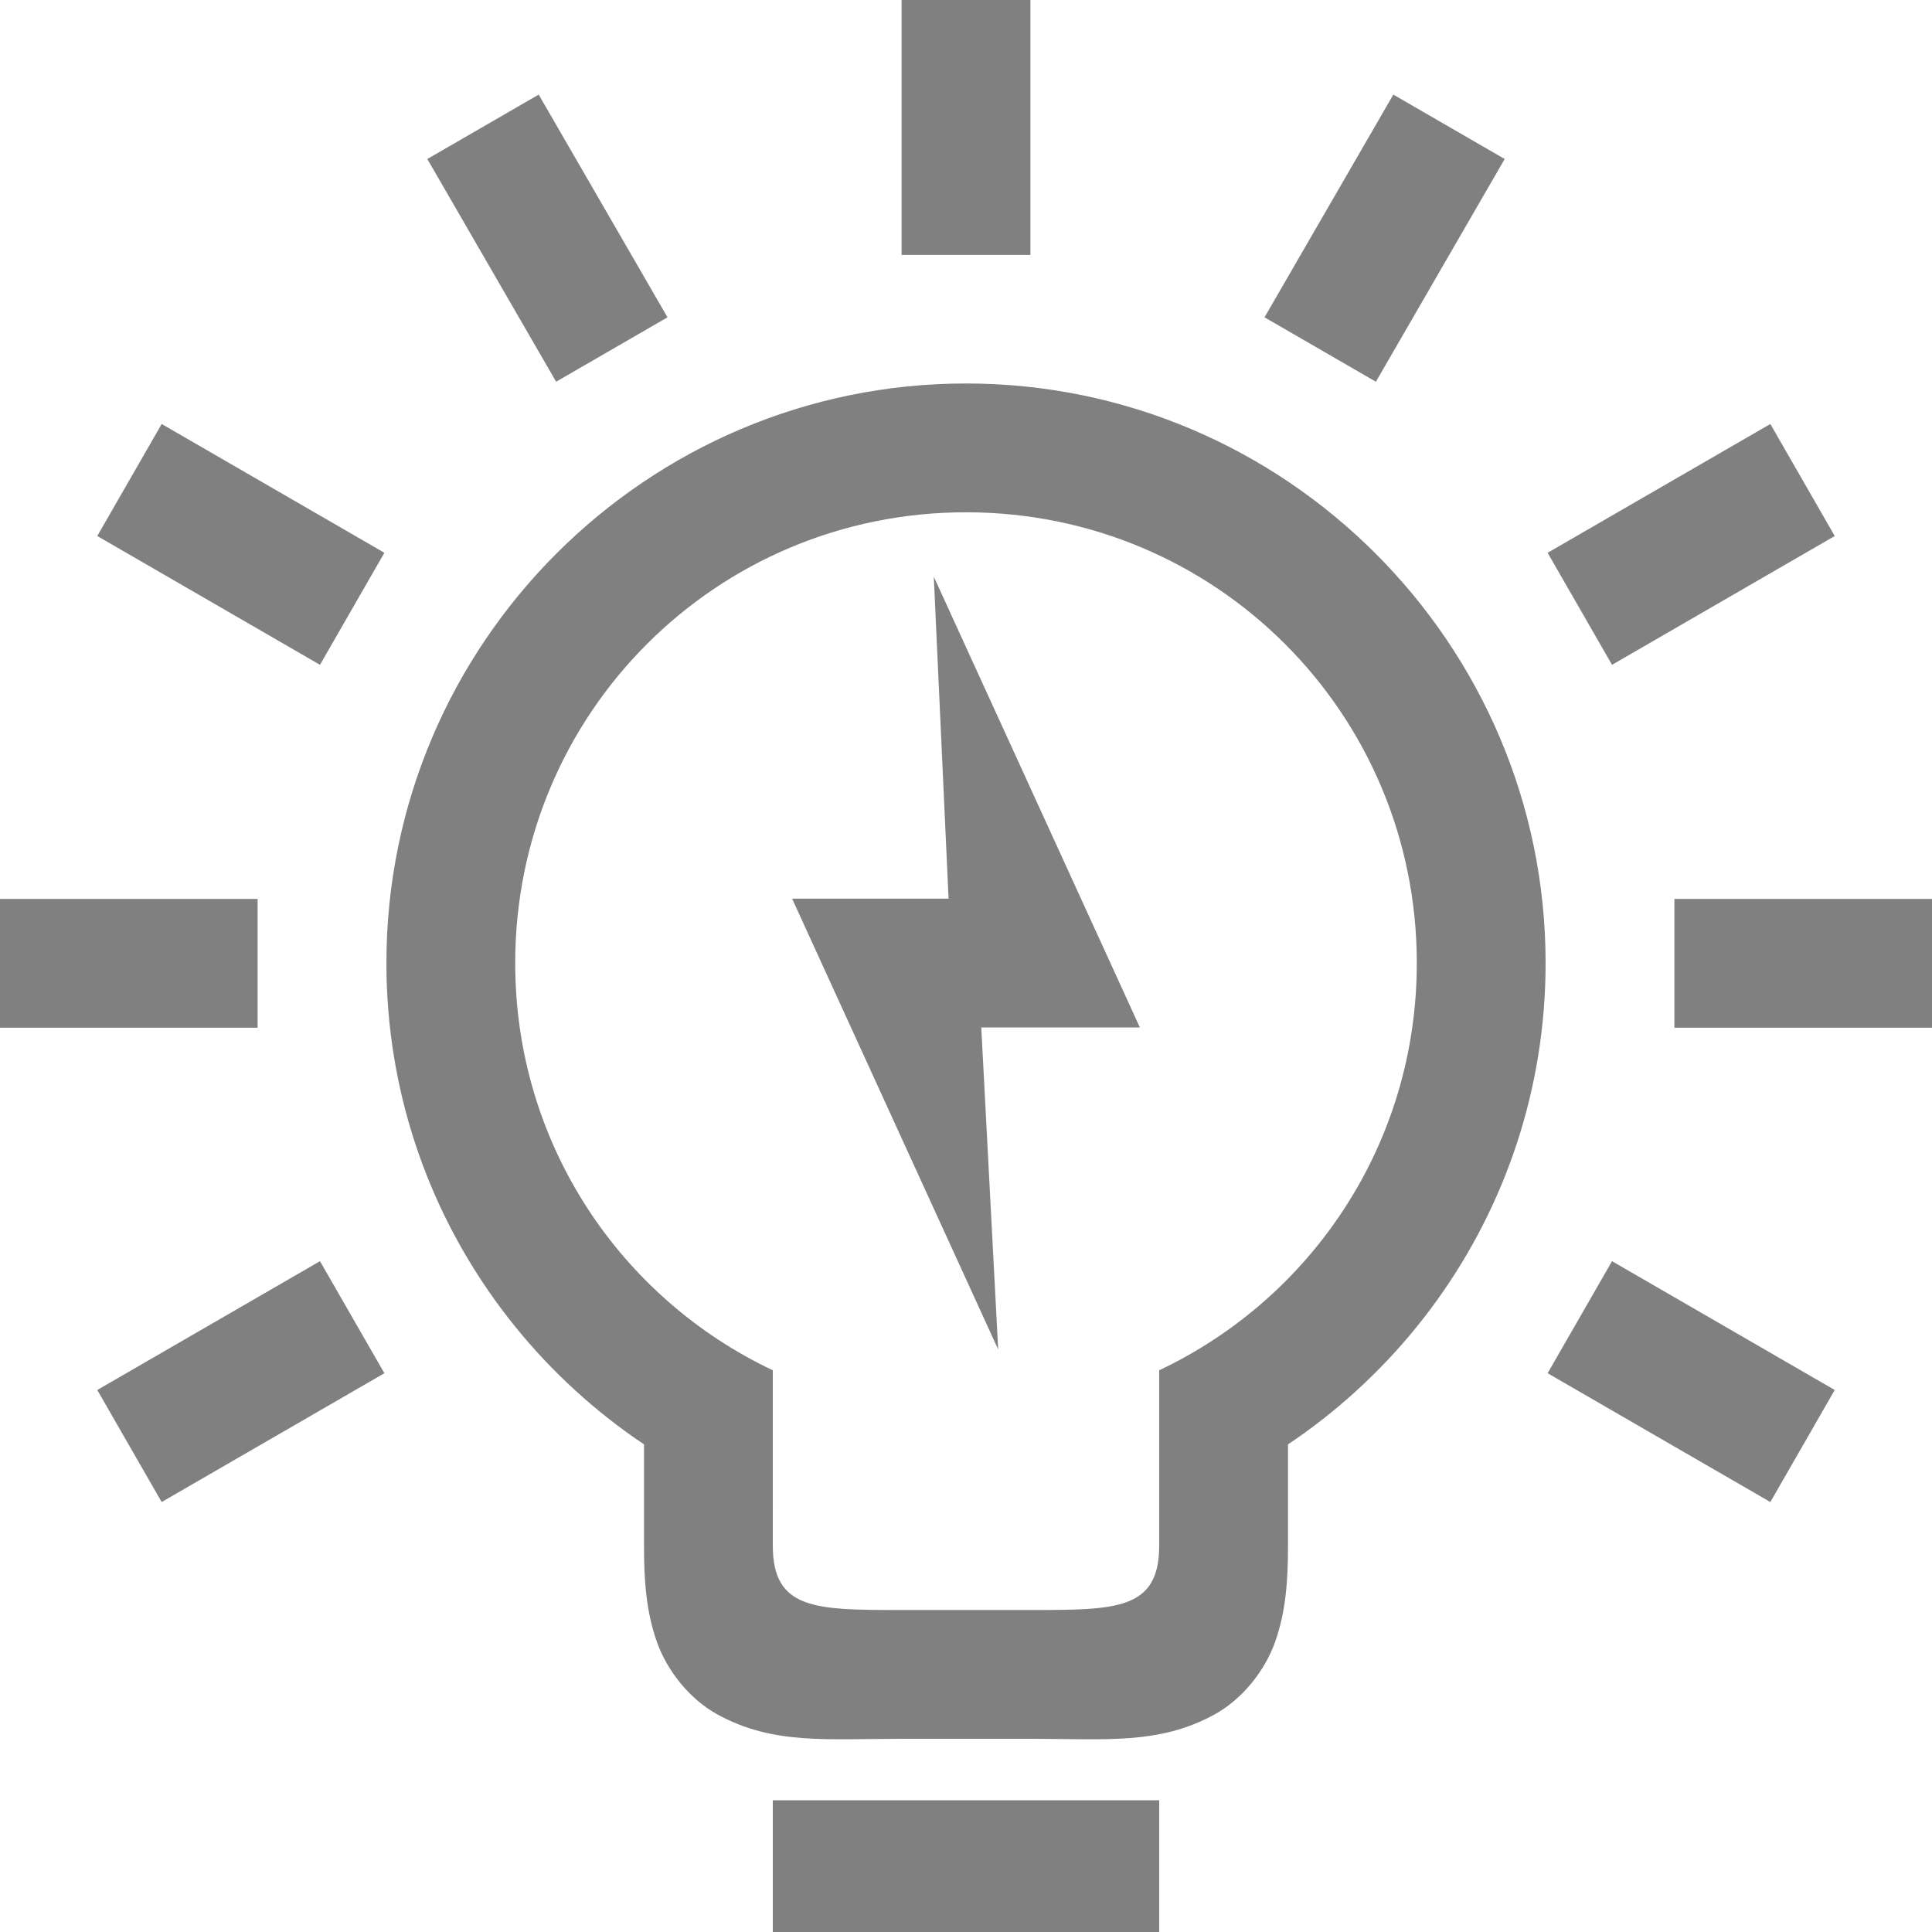
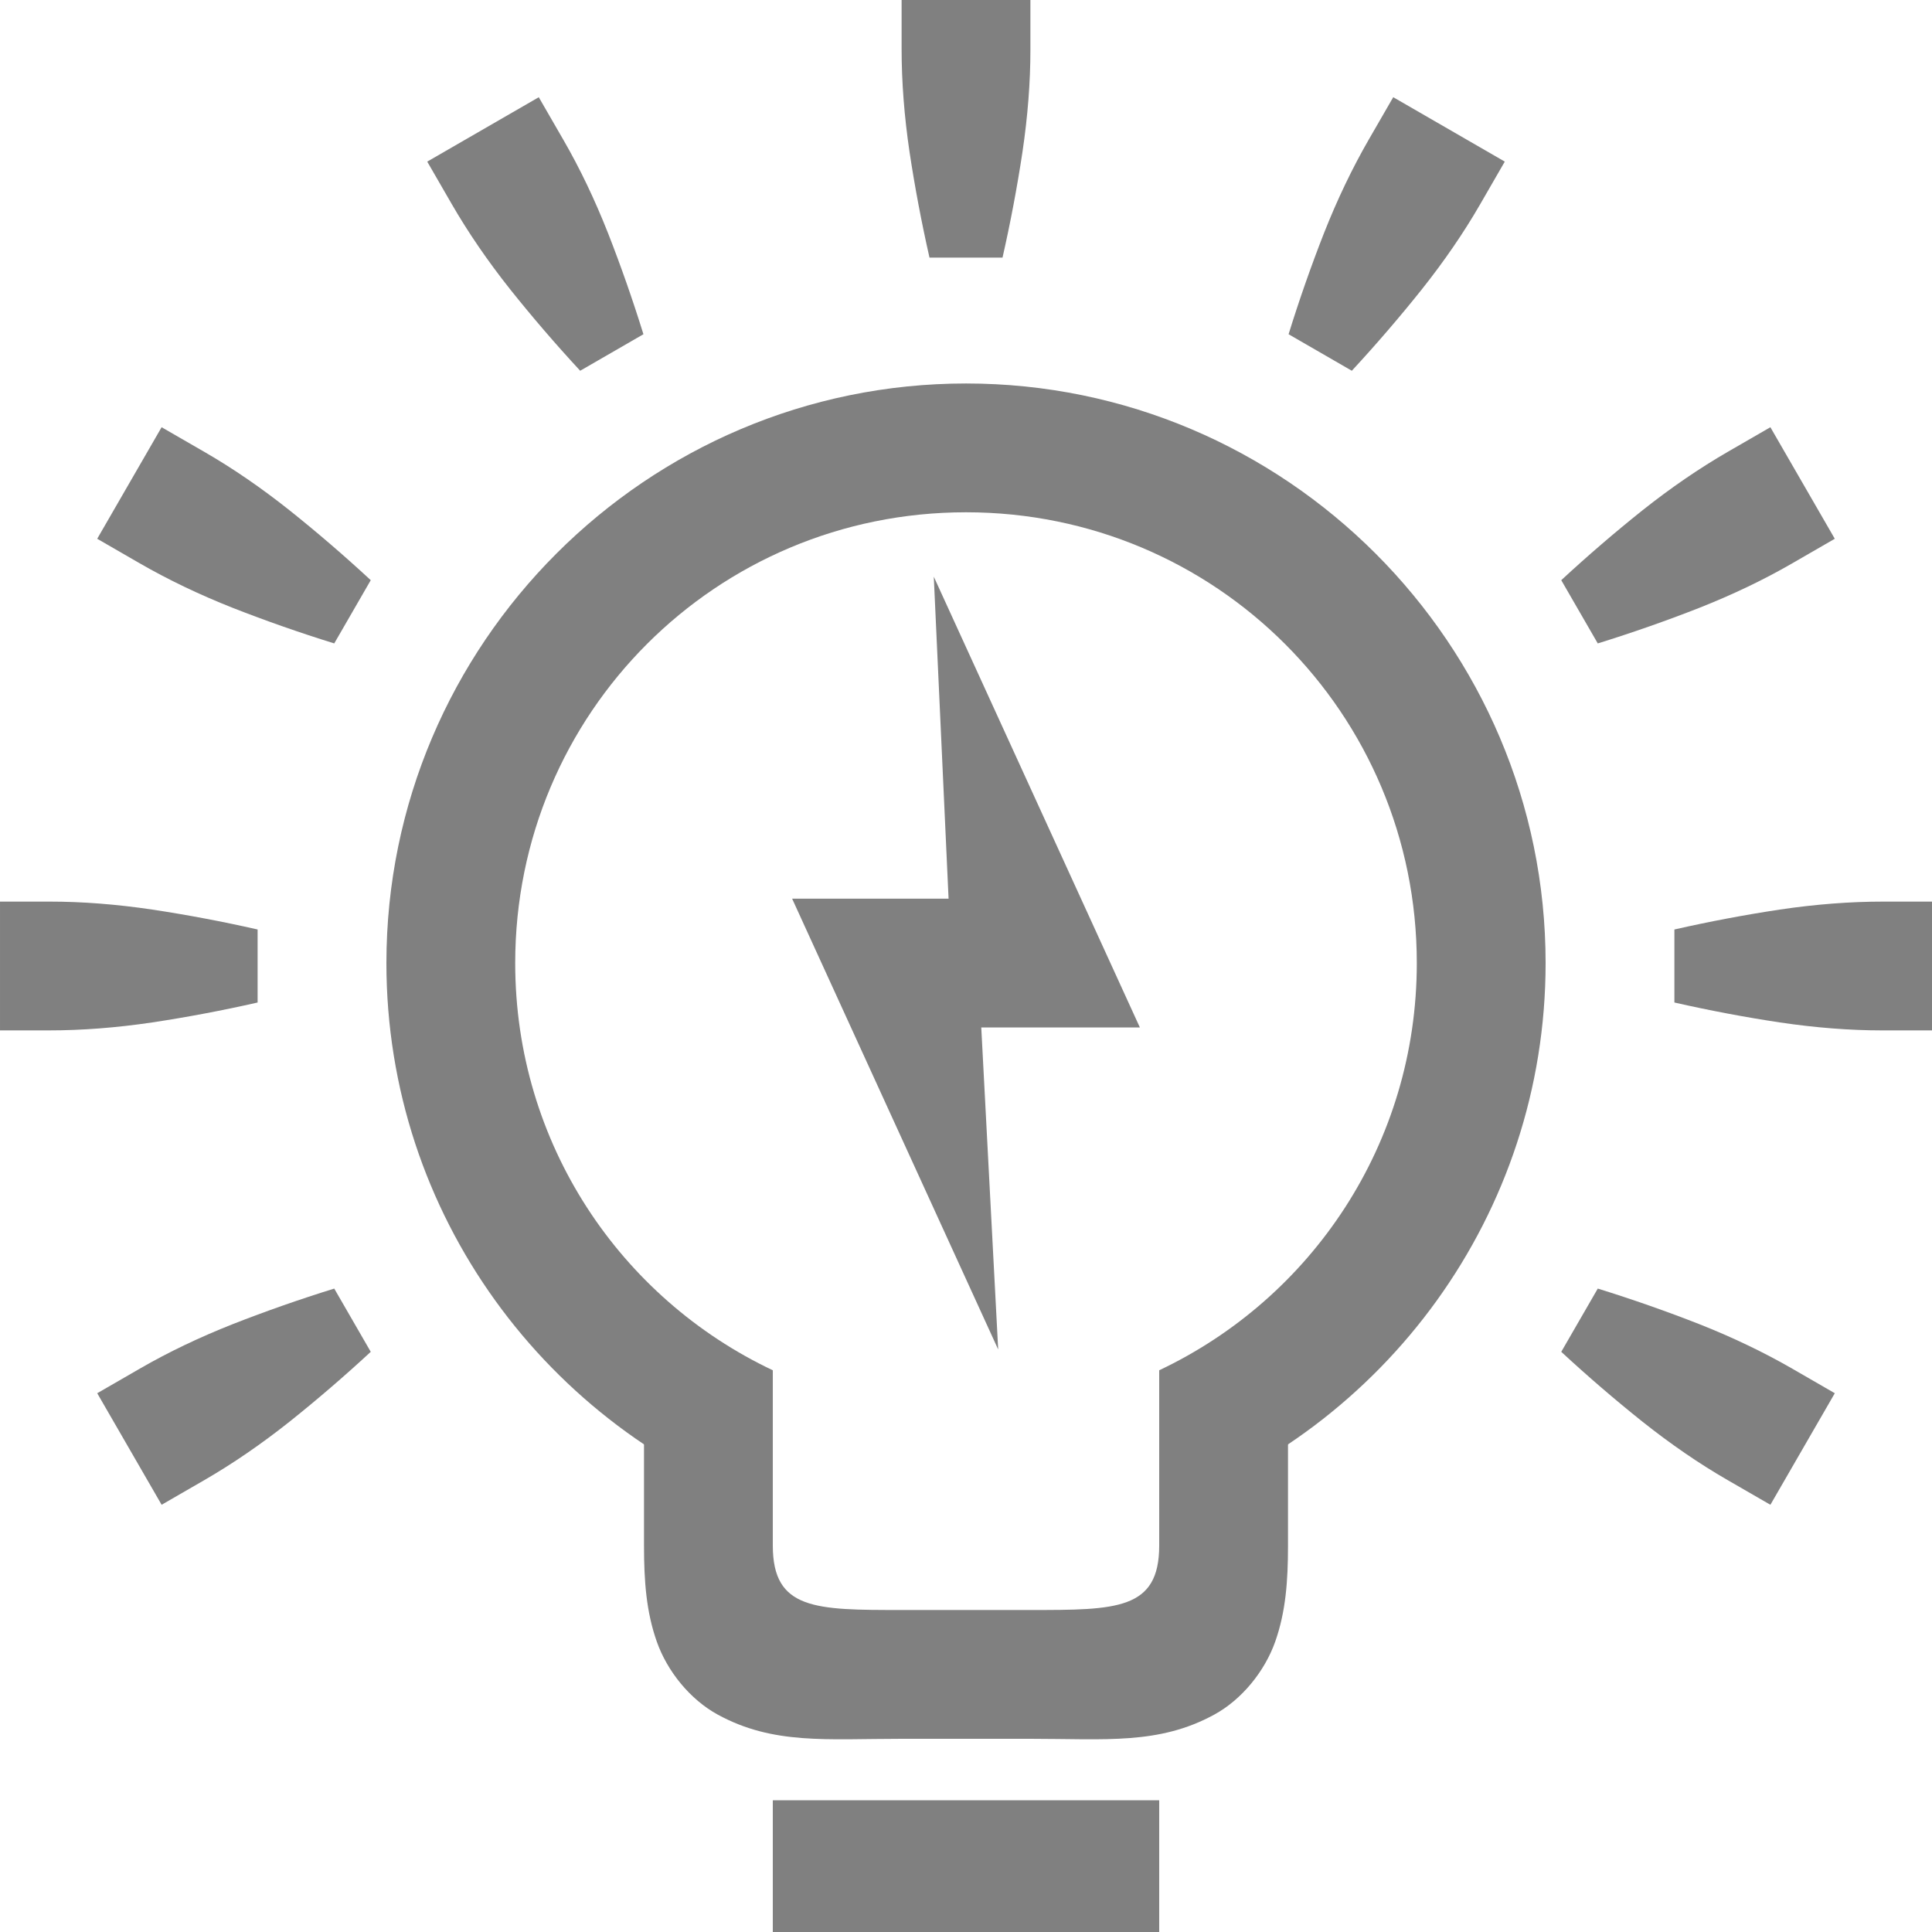
<svg xmlns="http://www.w3.org/2000/svg" width="90" height="90" id="svg4874" version="1.1" viewBox="0 0 90 90">
  <defs id="defs4876">
    <clipPath id="clipPath3861-7" clipPathUnits="userSpaceOnUse">
      <path id="path3863-9" d="m 45,20.5 c -13.531,0 -24.5,10.969 -24.5,24.5 0,10.773 6.961,19.933 16.625,23.215 l 0,-11.84 15.75,0 0,11.84 c 9.664,-3.282 16.625,-12.441 16.625,-23.215 0,-13.531 -10.969,-24.5 -24.5,-24.5 z" style="color:#000000;fill:#ff00ff;fill-opacity:1;fill-rule:nonzero;stroke:none;stroke-width:6;marker:none;visibility:visible;display:inline;overflow:visible;enable-background:accumulate" />
    </clipPath>
    <clipPath id="clipPath3839-5" clipPathUnits="userSpaceOnUse">
      <path id="path3841-7" d="m 18,44 0,42 54,0 0,-42 -6.031,0 C 65.984,44.328 66,44.669 66,45 66,56.598 56.598,66 45,66 33.402,66 24,56.598 24,45 c 0,-0.331 0.016,-0.672 0.031,-1 L 18,44 Z" style="color:#000000;fill:#ff00ff;fill-opacity:1;fill-rule:nonzero;stroke:none;stroke-width:6;marker:none;visibility:visible;display:inline;overflow:visible;enable-background:accumulate" />
    </clipPath>
  </defs>
  <g id="layer1" transform="translate(67.85715,-84.50504)">
    <g transform="matrix(0,-1,-1,0,373.5051,516.505)" id="g4845" style="display:inline">
      <g id="g4118">
        <rect transform="matrix(0,-1,-1,0,0,0)" y="-348.136" x="-405.362" height="6.136" width="18" id="rect4577" style="color:#000000;fill:#808080;fill-opacity:1;fill-rule:nonzero;stroke:none;stroke-width:1;marker:none;visibility:visible;display:inline;overflow:visible;enable-background:accumulate" />
        <path id="path3809" d="m 414.136,396.362 c 0,14.876 -12.124,27 -27,27 -11.726,0 -21.721,-7.524 -25.438,-18 l 6.469,0 c 3.36,7.103 10.562,12 18.969,12 11.634,0 21,-9.366 21,-21 0,-11.634 -9.366,-21 -21,-21 -8.406,0 -15.608,4.897 -18.969,12 l -6.469,0 c 3.716,-10.476 13.711,-18 25.438,-18 14.876,0 27,12.124 27,27 z" clip-path="none" style="font-style:normal;font-variant:normal;font-weight:normal;font-stretch:normal;text-indent:0;text-align:start;text-decoration:none;line-height:normal;letter-spacing:normal;word-spacing:normal;text-transform:none;direction:ltr;block-progression:tb;writing-mode:lr-tb;text-anchor:start;baseline-shift:baseline;color:#000000;color-interpolation:sRGB;color-interpolation-filters:linearRGB;fill:#808080;fill-opacity:1;stroke:none;stroke-width:5.25;marker:none;visibility:visible;display:inline;overflow:visible;enable-background:accumulate;clip-rule:nonzero;font-family:sans-serif;-inkscape-font-specification:sans-serif" />
-         <path id="path3827" d="m 432.124,399.362 -12,0 0,-6 12,0 0,6 z m -4.531,16.906 -3,5.188 -10.375,-6 3,-5.188 10.375,6 z m 0,-39.812 -10.375,6 -3,-5.188 10.375,-6 3,5.188 z m -15.344,57.375 -5.219,3 -6,-10.375 5.219,-3 6,10.375 z m 0,-74.938 -6,10.375 -5.219,-3 6,-10.375 5.219,3 z m -22.125,82.469 -6,0 0,-12 6,0 0,12 z m 0,-78 -6,0 0,-12 6,0 0,12 z m -16.875,63.094 -6,10.375 -5.219,-3 6,-10.375 5.219,3 z m 0,-60.188 -5.219,3 -6,-10.375 5.219,-3 6,10.375 z" style="font-style:normal;font-variant:normal;font-weight:normal;font-stretch:normal;text-indent:0;text-align:start;text-decoration:none;line-height:normal;letter-spacing:normal;word-spacing:normal;text-transform:none;direction:ltr;block-progression:tb;writing-mode:lr-tb;text-anchor:start;baseline-shift:baseline;color:#000000;fill:#808080;fill-opacity:1;fill-rule:nonzero;stroke:none;stroke-width:6;marker:none;visibility:visible;display:inline;overflow:visible;enable-background:accumulate;font-family:Sans;-inkscape-font-specification:Sans" />
        <rect transform="matrix(0,-1,-1,0,0,0)" y="-432.136" x="-441.362" height="90" width="90" id="rect4198-5" style="color:#000000;fill:none;stroke:none;stroke-width:7.5;marker:none;visibility:visible;display:inline;overflow:visible;enable-background:accumulate" />
        <path id="rect3829" d="m 372.312,411.362 -12.312,0 c -1.667,0 -3.086,-0.107 -4.469,-0.594 -1.383,-0.486 -2.702,-1.552 -3.406,-2.844 -1.409,-2.583 -1.125,-5.062 -1.125,-8.562 l 0,-6 c 0,-3.5 -0.284,-5.98 1.125,-8.562 0.704,-1.291 2.024,-2.357 3.406,-2.844 1.383,-0.486 2.802,-0.594 4.469,-0.594 l 12.312,0 c -1.755,1.719 -3.182,3.756 -4.25,6 l -8.062,0 c -3,-1e-5 -3,2 -3,6 l 0,6 c 0,4 0,6 3,6 l 8.062,0 c 1.068,2.244 2.495,4.281 4.25,6 z" clip-path="none" style="font-style:normal;font-variant:normal;font-weight:normal;font-stretch:normal;text-indent:0;text-align:start;text-decoration:none;line-height:normal;letter-spacing:normal;word-spacing:normal;text-transform:none;direction:ltr;block-progression:tb;writing-mode:lr-tb;text-anchor:start;baseline-shift:baseline;color:#000000;color-interpolation:sRGB;color-interpolation-filters:linearRGB;fill:#808080;fill-opacity:1;stroke:none;stroke-width:6;marker:none;visibility:visible;display:inline;overflow:visible;enable-background:accumulate;clip-rule:nonzero;font-family:sans-serif;-inkscape-font-specification:sans-serif" />
        <path style="fill:#808080" id="path3851-2" d="m 369.136,394.863 21,9.599 0,-7.288 15,0.689 -21,-9.601 0,7.389 z" />
-         <circle clip-path="url(#clipPath3861-7)" transform="matrix(0,-1.142857,-1.142857,0,438.565,447.7908)" id="path3809-7" style="color:#000000;fill:none;stroke:#808080;stroke-width:5.25;stroke-linecap:butt;stroke-linejoin:round;stroke-miterlimit:4;stroke-opacity:1;stroke-dasharray:none;stroke-dashoffset:0;marker:none;visibility:visible;display:none;overflow:visible;enable-background:accumulate" cx="45" cy="45" r="21" />
+         <circle clip-path="url(#clipPath3861-7)" transform="matrix(0,-1.142857,-1.142857,0,438.565,447.7908)" id="path3809-7" style="color:#000000;fill:none;stroke:#808080;stroke-width:5.25;stroke-linecap:butt;stroke-linejoin:round;stroke-miterlimit:4;stroke-opacity:1;stroke-dasharray:none;stroke-dashoffset:0;marker:none;visibility:visible;display:none;overflow:visible;enable-background:accumulate" cx="45" cy="45" r="21" d="m 66,45 a 21,21 0 0 1 -21,21 21,21 0 0 1 -21,-21 21,21 0 0 1 21,-21 21,21 0 0 1 21,21 z" />
        <path id="path3827-9" d="m 432.124,399.362 -12,0 0,-6 12,0 0,6 z m -4.531,16.906 -3,5.188 -10.375,-6 3,-5.188 10.375,6 z m 0,-39.812 -10.375,6 -3,-5.188 10.375,-6 3,5.188 z m -15.344,57.375 -5.219,3 -6,-10.375 5.219,-3 6,10.375 z m 0,-74.938 -6,10.375 -5.219,-3 6,-10.375 5.219,3 z m -22.125,82.469 -6,0 0,-12 6,0 0,12 z m 0,-78 -6,0 0,-12 6,0 0,12 z m -16.875,63.094 -6,10.375 -5.219,-3 6,-10.375 5.219,3 z m 0,-60.188 -5.219,3 -6,-10.375 5.219,-3 6,10.375 z" style="font-style:normal;font-variant:normal;font-weight:normal;font-stretch:normal;text-indent:0;text-align:start;text-decoration:none;line-height:normal;letter-spacing:normal;word-spacing:normal;text-transform:none;direction:ltr;block-progression:tb;writing-mode:lr-tb;text-anchor:start;baseline-shift:baseline;color:#000000;fill:#808080;fill-opacity:1;fill-rule:nonzero;stroke:none;stroke-width:6;marker:none;visibility:visible;display:none;overflow:visible;enable-background:accumulate;font-family:Sans;-inkscape-font-specification:Sans" />
        <rect transform="matrix(0,-1,-1,0,0,0)" y="-432.136" x="-441.362" height="90" width="90" id="rect4198-3" style="color:#000000;fill:none;stroke:none;stroke-width:7.5;marker:none;visibility:visible;display:none;overflow:visible;enable-background:accumulate" />
        <path transform="matrix(0,-1,-1,0,432.1364,441.3622)" clip-path="url(#clipPath3839-5)" id="rect3829-5" d="m 40,50 10,0 C 53.878,50 57,53.122 57,57 l 0,15 c 0,6 -2,6 -9,6 l -6,0 C 35,78 33,78 33,72 l 0,-15 c 0,-3.878 3.122,-7 7,-7 z" style="color:#000000;fill:none;stroke:#808080;stroke-width:6;stroke-linecap:butt;stroke-linejoin:round;stroke-miterlimit:4;stroke-opacity:1;stroke-dashoffset:0;marker:none;visibility:visible;display:none;overflow:visible;enable-background:accumulate" />
        <path style="fill:#808080;display:none" id="path3851-2-7" d="m 369.136,394.863 21,9.599 0,-7.288 15,0.689 -21,-9.601 0,7.389 z" />
        <path id="rect3843-8" d="m 348.355,405.3 c -2.38,-0.196 -3.219,-1.412 -3.219,-5.938 l 0,-6 c 0,-4.526 0.838,-5.741 3.219,-5.938 -0.297,1.983 -0.188,3.933 -0.188,5.938 l 0,6 c 0,2.004 -0.11,3.955 0.188,5.938 z" style="color:#000000;fill:#808080;fill-opacity:1;fill-rule:nonzero;stroke:none;stroke-width:6;marker:none;visibility:visible;display:none;overflow:visible;enable-background:accumulate" />
+         <path id="path5579" style="font-size:15px;font-style:normal;font-variant:normal;font-weight:normal;font-stretch:normal;text-align:end;line-height:125%;letter-spacing:0px;word-spacing:0px;writing-mode:lr-tb;text-anchor:end;fill:#808080;fill-opacity:1;stroke:none;display:inline;font-family:Ubuntu;-inkscape-font-specification:Ubuntu" d="m 432,393.362 -2.317,0 q -2.27,0 -4.772,0.371 -2.456,0.371 -4.911,0.928 l 0,3.402 q 2.456,0.557 4.911,0.928 2.502,0.371 4.819,0.371 l 2.27,0 0,-6 z" />
+         <path d="m 424.471,371.264 -2.006,1.158 q -1.966,1.135 -3.947,2.708 -1.941,1.549 -3.789,3.259 l 1.701,2.946 q 2.405,-0.746 4.717,-1.652 2.352,-0.93 4.359,-2.088 l 1.966,-1.135 -3,-5.196 z" style="font-size:15px;font-style:normal;font-variant:normal;font-weight:normal;font-stretch:normal;text-align:end;line-height:125%;letter-spacing:0px;word-spacing:0px;writing-mode:lr-tb;text-anchor:end;fill:#808080;fill-opacity:1;stroke:none;display:inline;font-family:Ubuntu;-inkscape-font-specification:Ubuntu" id="path4154" />
+         <path id="path4156" style="font-size:15px;font-style:normal;font-variant:normal;font-weight:normal;font-stretch:normal;text-align:end;line-height:125%;letter-spacing:0px;word-spacing:0px;writing-mode:lr-tb;text-anchor:end;fill:#808080;fill-opacity:1;stroke:none;display:inline;font-family:Ubuntu;-inkscape-font-specification:Ubuntu" d="m 406.902,355.891 -1.158,2.006 q -1.135,1.966 -2.065,4.318 -0.906,2.312 -1.652,4.717 l 2.946,1.701 q 1.71,-1.848 3.259,-3.789 1.572,-1.981 2.731,-3.987 l 1.135,-1.966 -5.196,-3 z" />
+         <path d="m 384,351.362 10e-6,2.317 q 0,2.27 0.371,4.772 0.371,2.456 0.928,4.911 l 3.402,0 q 0.557,-2.456 0.928,-4.911 0.371,-2.502 0.371,-4.819 l 0,-2.27 -6,0 z" style="font-size:15px;font-style:normal;font-variant:normal;font-weight:normal;font-stretch:normal;text-align:end;line-height:125%;letter-spacing:0px;word-spacing:0px;writing-mode:lr-tb;text-anchor:end;fill:#808080;fill-opacity:1;stroke:none;display:inline;font-family:Ubuntu;-inkscape-font-specification:Ubuntu" id="path4158" />
+         <path id="path4160" style="font-size:15px;font-style:normal;font-variant:normal;font-weight:normal;font-stretch:normal;text-align:end;line-height:125%;letter-spacing:0px;word-spacing:0px;writing-mode:lr-tb;text-anchor:end;fill:#808080;fill-opacity:1;stroke:none;display:inline;font-family:Ubuntu;-inkscape-font-specification:Ubuntu" d="m 361.902,358.891 1.158,2.006 q 1.135,1.966 2.708,3.947 1.549,1.941 3.259,3.789 l 2.946,-1.701 q -0.746,-2.405 -1.652,-4.717 -0.93,-2.352 -2.088,-4.359 l -1.135,-1.966 -5.196,3 z" />
+         <path d="m 427.471,416.264 -2.006,-1.158 q -1.966,-1.135 -4.318,-2.065 -2.312,-0.906 -4.717,-1.652 l -1.701,2.946 q 1.848,1.71 3.789,3.259 1.981,1.572 3.987,2.731 l 1.966,1.135 3,-5.196 z" style="font-size:15px;font-style:normal;font-variant:normal;font-weight:normal;font-stretch:normal;text-align:end;line-height:125%;letter-spacing:0px;word-spacing:0px;writing-mode:lr-tb;text-anchor:end;fill:#808080;fill-opacity:1;stroke:none;display:inline;font-family:Ubuntu;-inkscape-font-specification:Ubuntu" id="path4162" />
+         <path id="path4164" style="font-size:15px;font-style:normal;font-variant:normal;font-weight:normal;font-stretch:normal;text-align:end;line-height:125%;letter-spacing:0px;word-spacing:0px;writing-mode:lr-tb;text-anchor:end;fill:#808080;fill-opacity:1;stroke:none;display:inline;font-family:Ubuntu;-inkscape-font-specification:Ubuntu" d="m 412.098,433.833 -1.158,-2.006 q -1.135,-1.966 -2.708,-3.947 -1.549,-1.941 -3.259,-3.789 l -2.946,1.701 q 0.746,2.405 1.652,4.717 0.93,2.352 2.088,4.359 l 1.135,1.966 5.196,-3 z" />
+         <path d="m 390,441.362 0,-2.317 q 10e-6,-2.27 -0.371,-4.772 -0.371,-2.456 -0.928,-4.911 l -3.402,0 q -0.557,2.456 -0.928,4.911 Q 384,436.775 384,439.092 l -10e-6,2.27 6,0 z" style="font-size:15px;font-style:normal;font-variant:normal;font-weight:normal;font-stretch:normal;text-align:end;line-height:125%;letter-spacing:0px;word-spacing:0px;writing-mode:lr-tb;text-anchor:end;fill:#808080;fill-opacity:1;stroke:none;display:inline;font-family:Ubuntu;-inkscape-font-specification:Ubuntu" id="path4166" />
+         <path id="path4168" style="font-size:15px;font-style:normal;font-variant:normal;font-weight:normal;font-stretch:normal;text-align:end;line-height:125%;letter-spacing:0px;word-spacing:0px;writing-mode:lr-tb;text-anchor:end;fill:#808080;fill-opacity:1;stroke:none;display:inline;font-family:Ubuntu;-inkscape-font-specification:Ubuntu" d="m 367.098,436.833 1.158,-2.006 q 1.135,-1.966 2.065,-4.318 0.906,-2.312 1.652,-4.717 l -2.946,-1.701 q -1.71,1.848 -3.259,3.789 -1.572,1.981 -2.731,3.987 l -1.135,1.966 5.196,3 z" />
      </g>
    </g>
  </g>
</svg>
